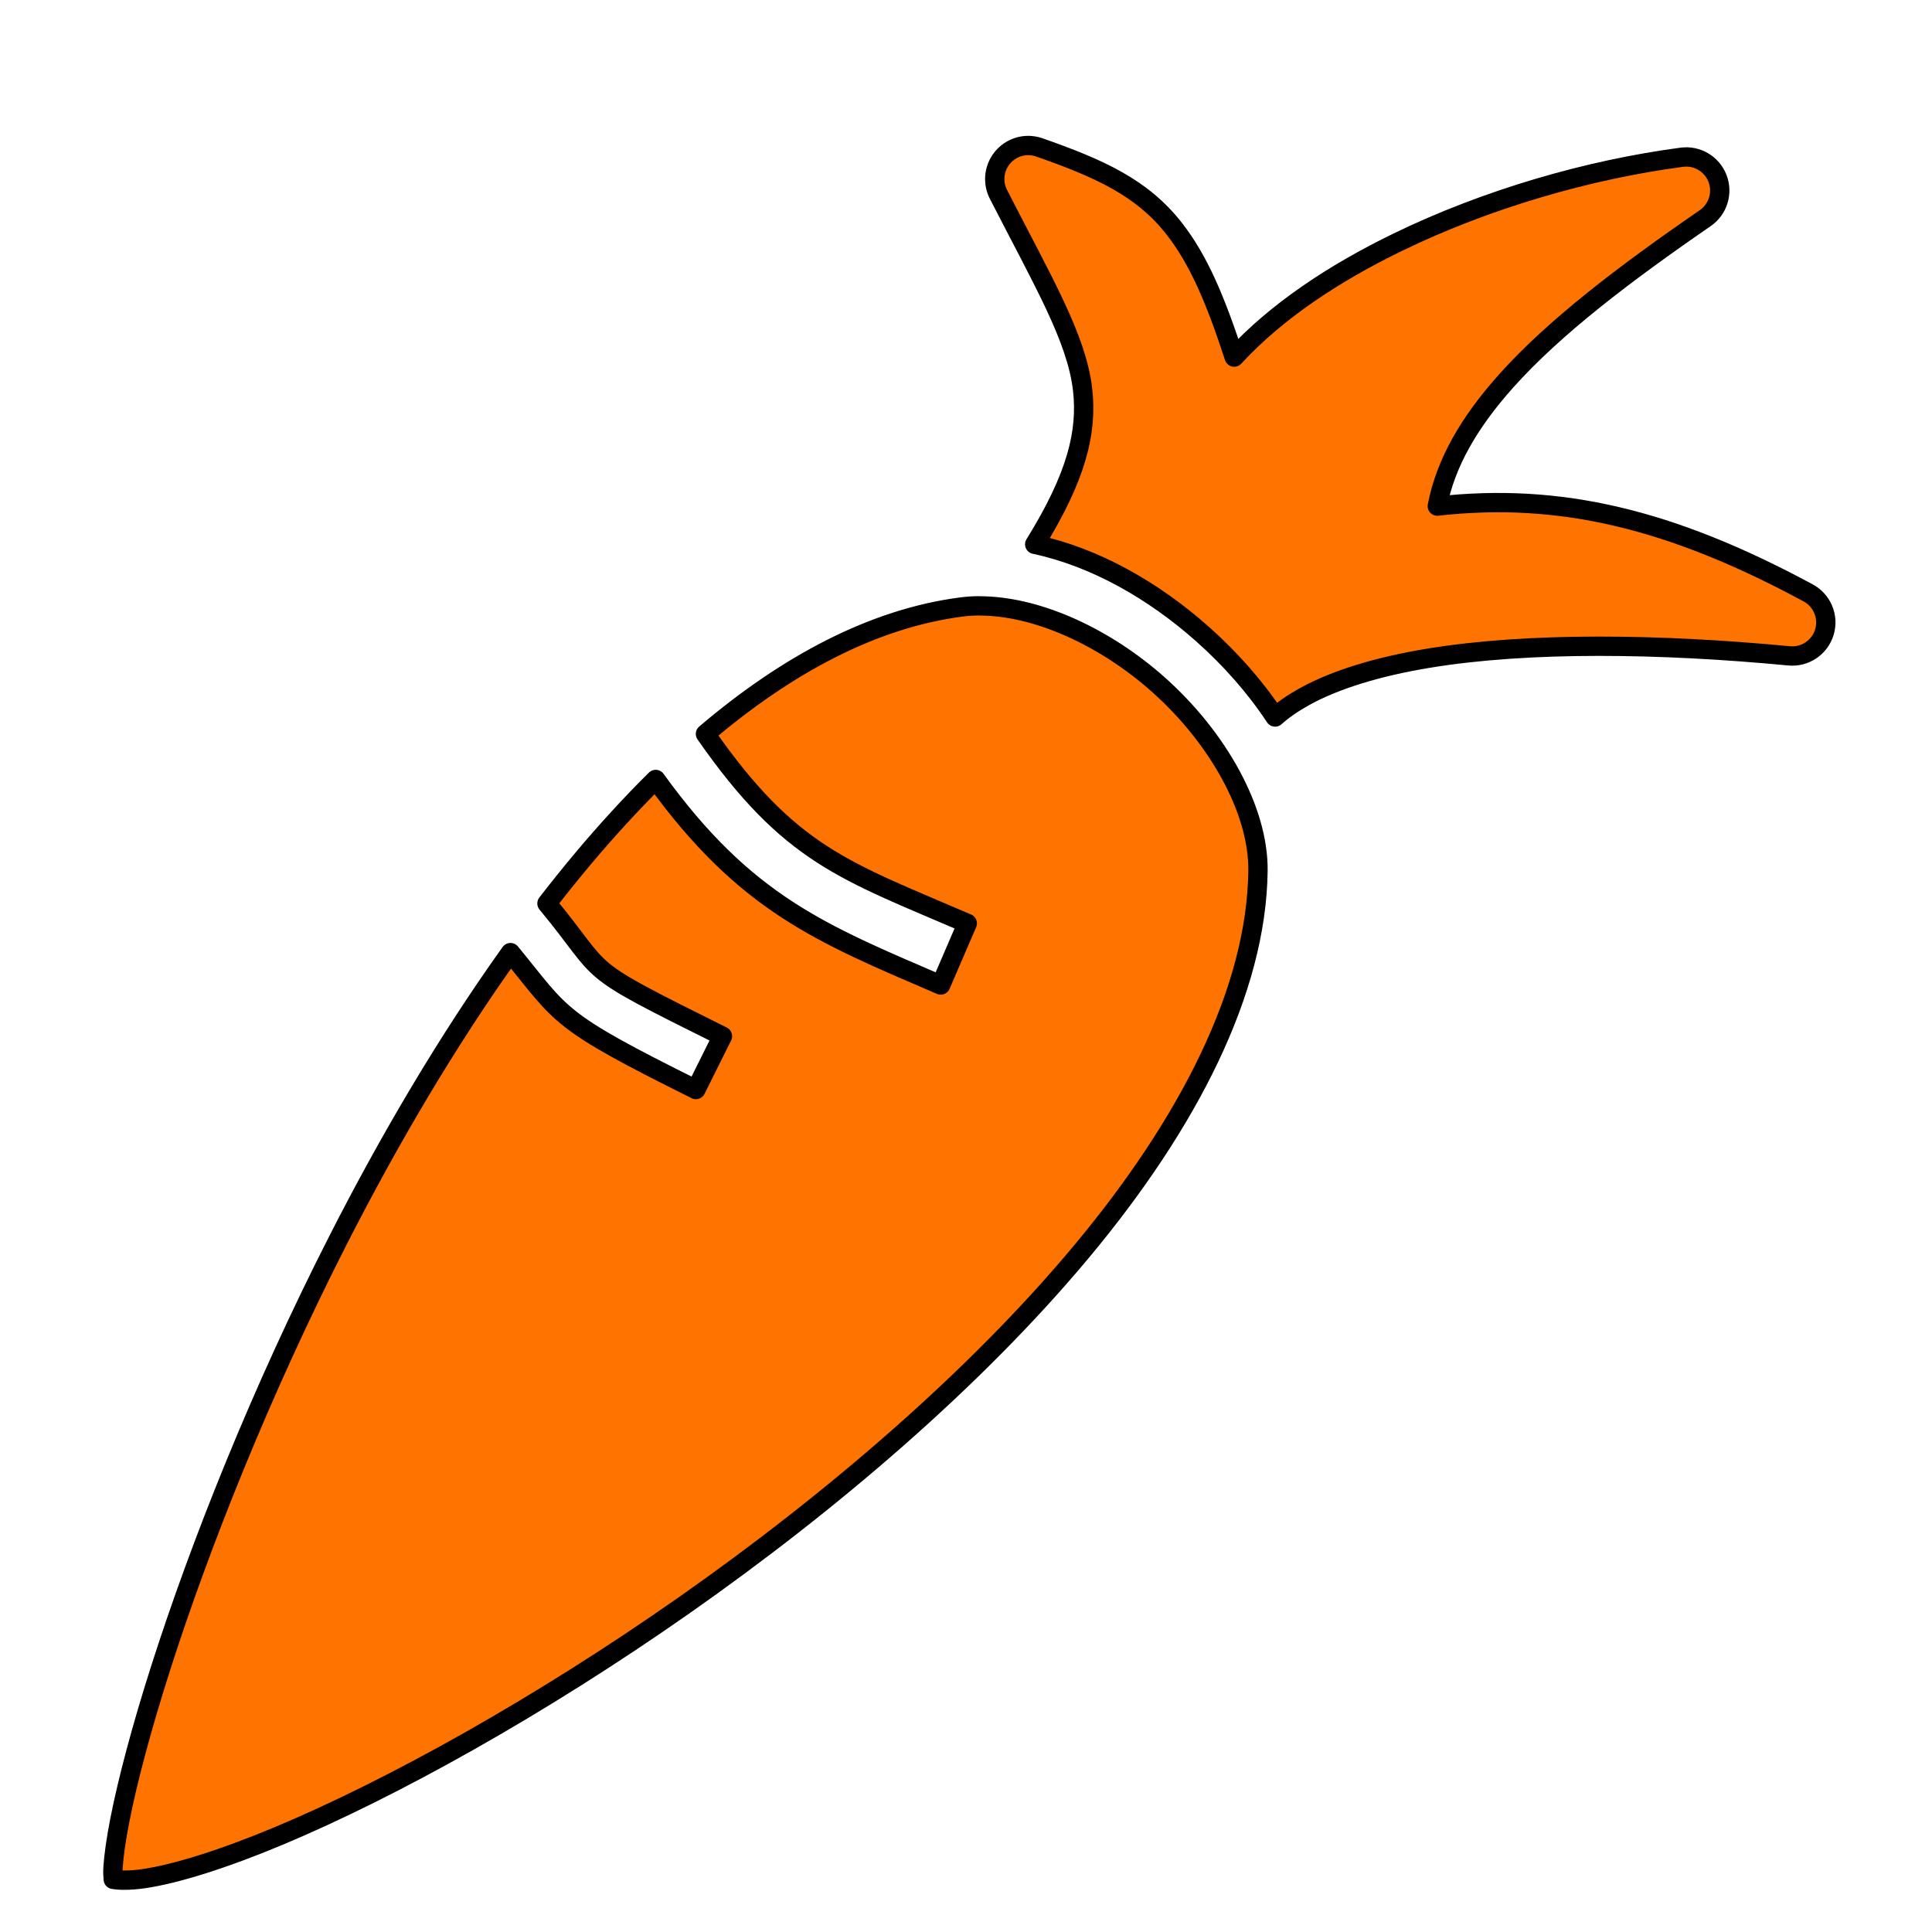
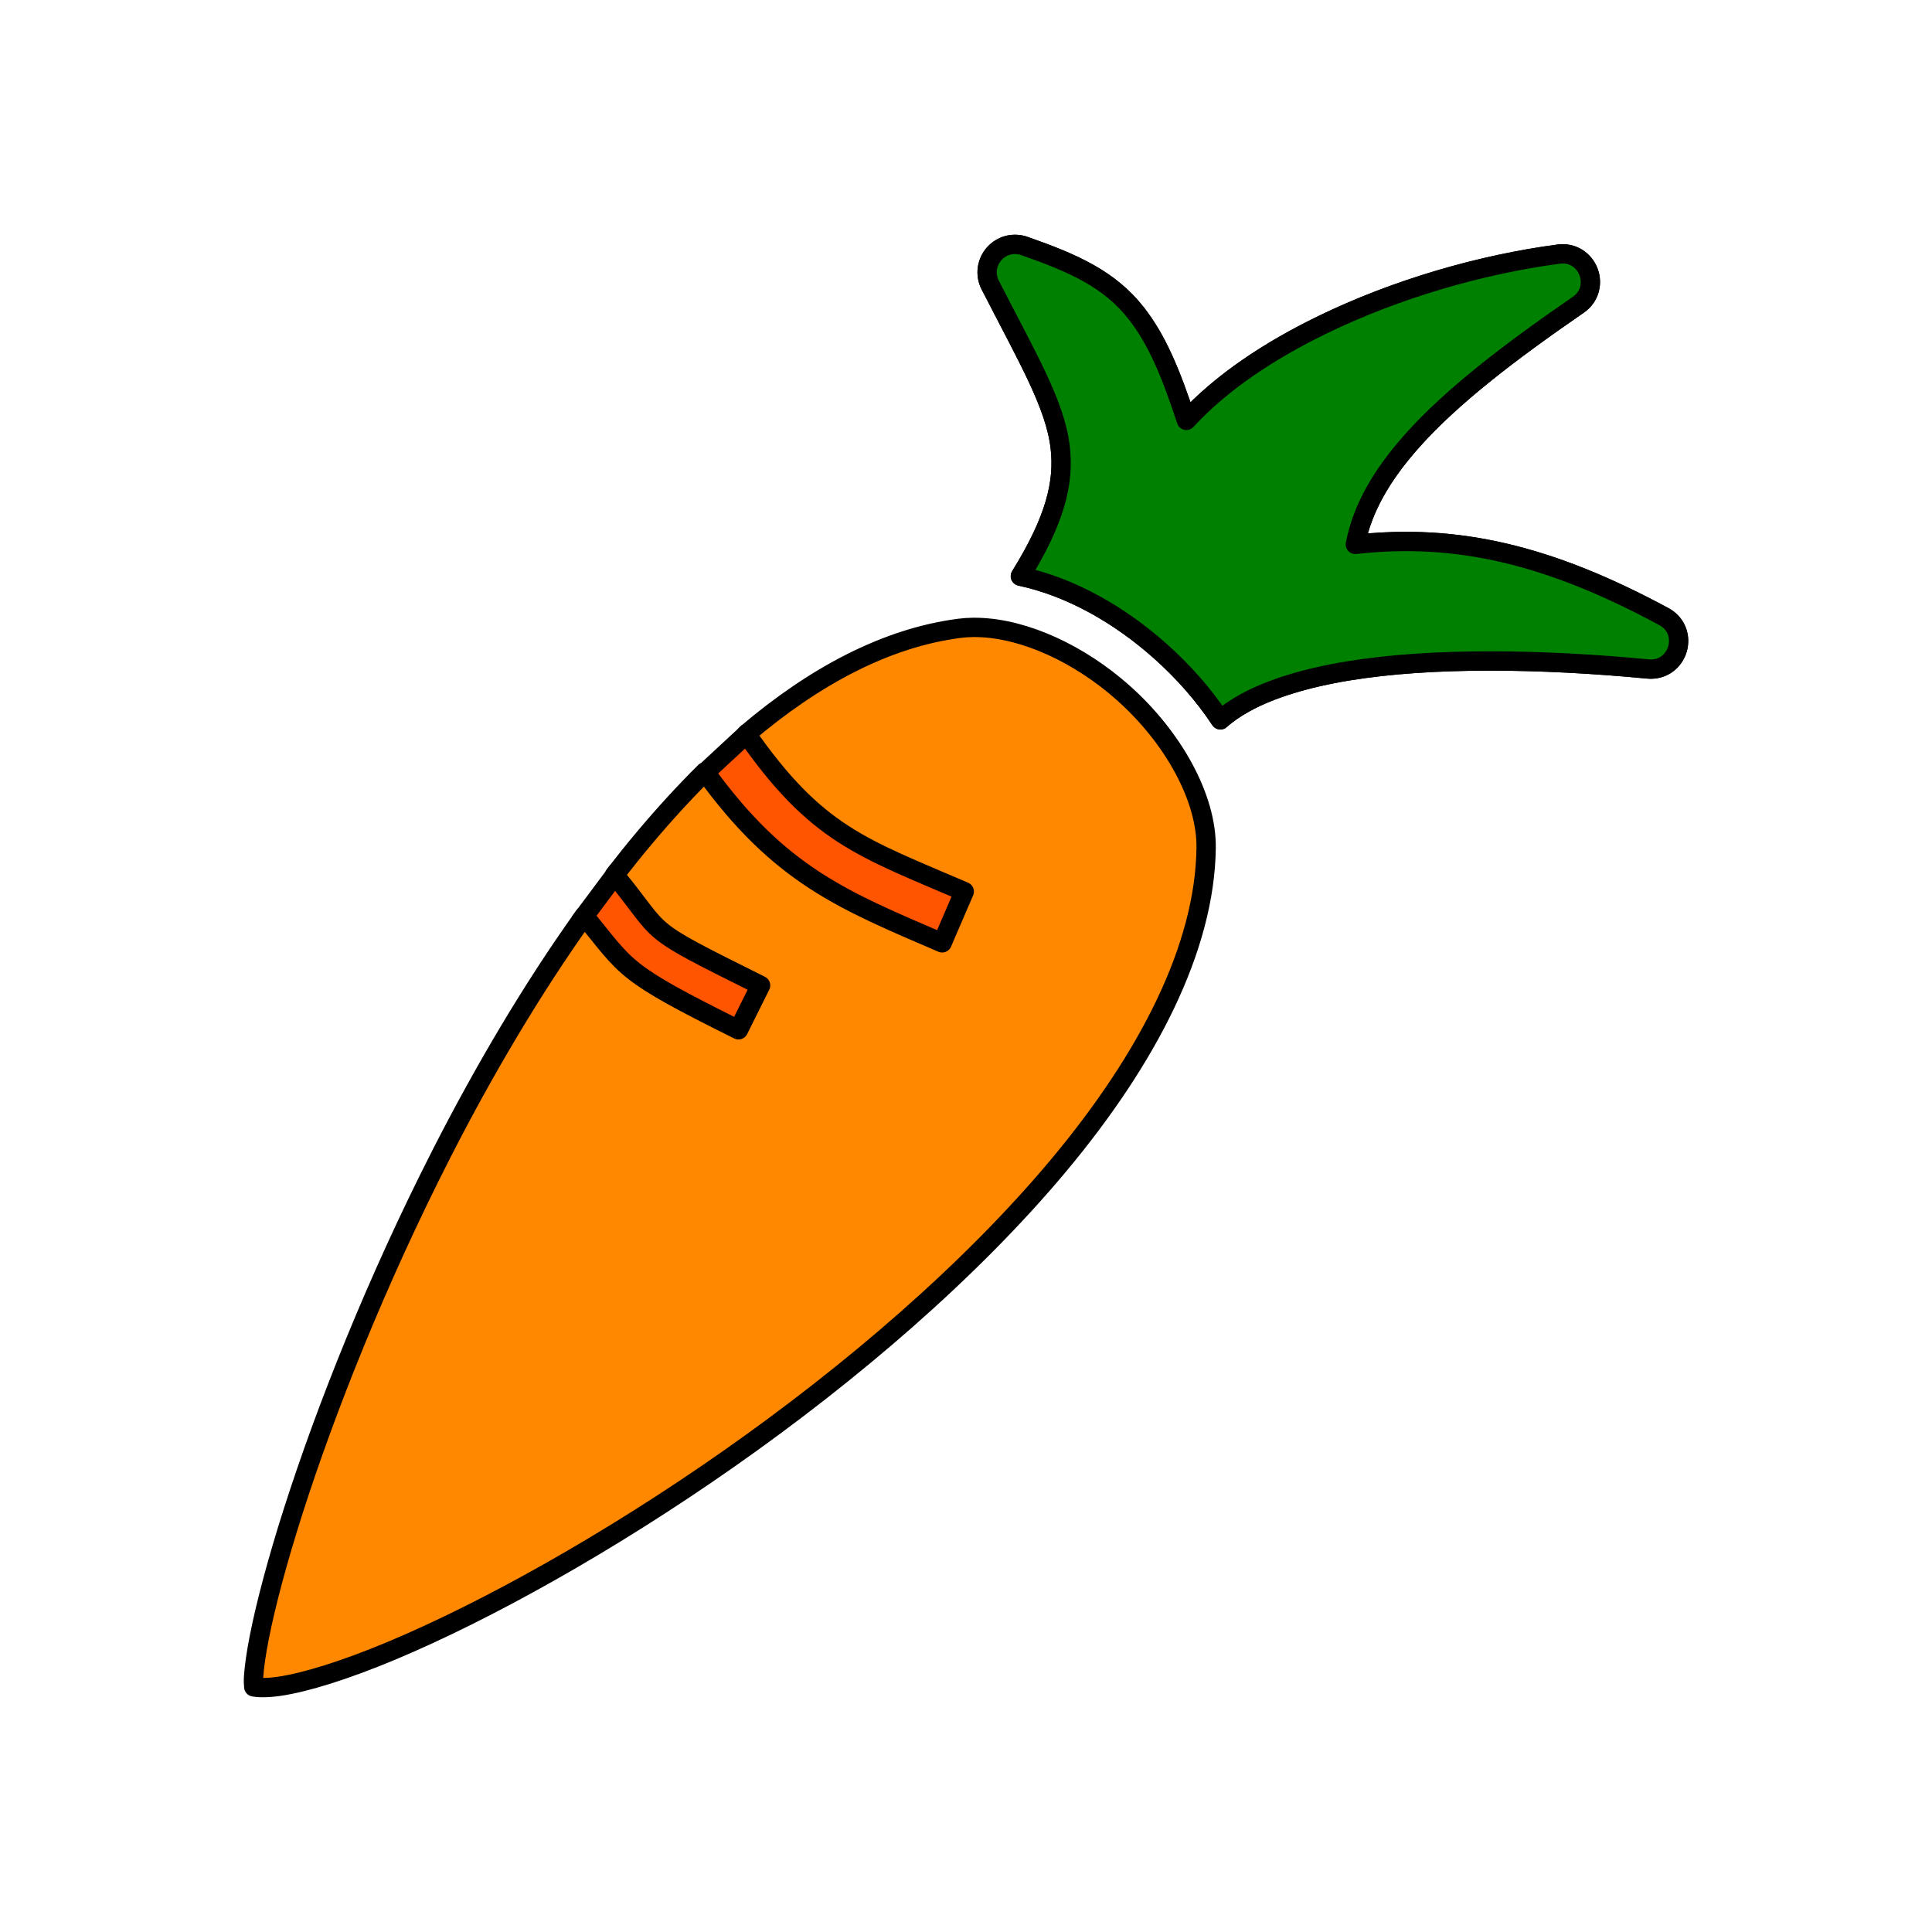
<svg xmlns="http://www.w3.org/2000/svg" width="100" height="100" viewBox="0 0 100 100" id="svg5392" version="1.1">
  <defs id="defs5394" />
  <g id="layer1" transform="translate(0,-952.3622)">
-     <path style="fill:#ff7400;stroke:#000000;stroke-opacity:1;fill-opacity:1;stroke-linejoin:round;stroke-linecap:round" d="m 53.327,959.898 a 1.737,1.737 0 0 1 0.477,0.097 c 3.103,1.086 5.317,2.079 6.978,4.209 1.25,1.604 2.12,3.639 3.1,6.641 2.183,-2.372 5.159,-4.34 8.468,-5.947 4.597,-2.233 9.859,-3.756 14.698,-4.397 a 1.737,1.737 0 0 1 1.212,3.154 c -4.185,2.882 -7.821,5.649 -10.308,8.432 -1.923,2.153 -3.129,4.248 -3.558,6.471 6.348,-0.715 12.111,0.67 19.186,4.487 a 1.737,1.737 0 0 1 -0.989,3.263 c -6.63,-0.63 -13.411,-0.735 -18.637,0.121 -2.613,0.428 -4.826,1.105 -6.411,1.978 -0.611,0.337 -1.123,0.689 -1.544,1.068 -1.035,-1.569 -2.322,-3.018 -3.752,-4.289 -2.526,-2.246 -5.557,-3.983 -8.691,-4.65 2.186,-3.52 2.729,-5.834 2.479,-8.01 -0.306,-2.666 -2.039,-5.576 -4.355,-10.103 a 1.737,1.737 0 0 1 1.646,-2.527 z m -2.684,23.823 c 0.102,0 0.205,0.003 0.308,0.006 2.881,0.083 6.275,1.644 8.993,4.059 3.105,2.76 5.207,6.527 5.169,9.65 -0.075,6.21 -3.607,13.08 -9.137,19.71 -5.53,6.63 -12.989,12.991 -20.531,18.281 -7.541,5.289 -15.182,9.518 -20.995,11.954 -2.907,1.218 -5.376,1.983 -7.008,2.22 -0.764,0.111 -1.312,0.087 -1.58,0.036 -0.013,-0.154 -0.03,-0.355 -0.012,-0.622 0.04,-0.601 0.157,-1.448 0.356,-2.461 0.398,-2.025 1.114,-4.739 2.117,-7.877 2.007,-6.276 5.163,-14.263 9.204,-22.183 2.617,-5.13 5.613,-10.232 8.896,-14.825 2.739,3.342 2.323,3.471 9.596,7.087 l 1.375,-2.762 c -7.61,-3.783 -5.833,-2.943 -9.083,-6.87 1.203,-1.557 2.441,-3.038 3.71,-4.421 0.633,-0.691 1.272,-1.359 1.918,-1.996 4.654,6.443 8.587,7.985 14.752,10.639 l 1.375,-3.19 c -6.362,-2.739 -9.184,-3.536 -13.552,-9.807 4.234,-3.601 8.696,-5.976 13.239,-6.568 0.29,-0.038 0.588,-0.059 0.893,-0.061 z" id="path4154" />
+     <g id="g4145" transform="matrix(1.054134,0,0,1.054125,-2.089818,-57.61865)">
+       <path id="rect4138" d="m 29.321,1004.545 7.438,-8.456 1.771,-2.013 0.994,-1.13 13.971,8.69 -15.185,11.399 z" style="opacity:1;fill:#ff5400;fill-opacity:1;stroke:none;stroke-width:1.5;stroke-linecap:round;stroke-linejoin:round;stroke-miterlimit:4;stroke-dasharray:none;stroke-dashoffset:0;stroke-opacity:1" />
+       <path id="path4154" d="m 51.905,970.125 a 1.371,1.371 0 0 1 0.376,0.076 c 2.449,0.857 4.196,1.641 5.507,3.322 0.987,1.266 1.673,2.872 2.447,5.241 1.723,-1.872 4.072,-3.425 6.683,-4.694 3.628,-1.762 7.781,-2.964 11.6,-3.47 a 1.371,1.371 0 0 1 0.957,2.49 c -3.303,2.275 -6.173,4.458 -8.135,6.655 -1.518,1.699 -2.469,3.353 -2.808,5.108 5.01,-0.564 9.558,0.529 15.142,3.542 a 1.371,1.371 0 0 1 -0.781,2.575 c -5.233,-0.497 -10.584,-0.58 -14.709,0.095 -2.062,0.338 -3.809,0.872 -5.06,1.561 -0.483,0.266 -0.887,0.544 -1.219,0.843 -0.817,-1.238 -1.833,-2.382 -2.961,-3.385 -1.994,-1.773 -4.386,-3.144 -6.859,-3.67 1.725,-2.778 2.154,-4.605 1.956,-6.322 -0.242,-2.104 -1.61,-4.401 -3.437,-7.973 a 1.371,1.371 0 0 1 1.299,-1.994 z m -2.118,18.803 c 0.08,0 0.162,0.003 0.243,0.004 2.273,0.065 4.953,1.298 7.097,3.204 2.451,2.178 4.109,5.151 4.079,7.616 -0.059,4.901 -2.847,10.323 -7.212,15.556 -4.365,5.233 -10.251,10.253 -16.203,14.429 -5.952,4.175 -11.982,7.512 -16.57,9.435 -2.294,0.961 -4.243,1.565 -5.531,1.752 -0.603,0.088 -1.035,0.069 -1.247,0.029 -0.01,-0.121 -0.023,-0.28 -0.01,-0.49 0.031,-0.474 0.124,-1.143 0.281,-1.942 0.314,-1.598 0.879,-3.74 1.671,-6.217 1.584,-4.953 4.075,-11.257 7.264,-17.508 2.065,-4.049 4.43,-8.076 7.021,-11.701 2.162,2.638 1.833,2.74 7.573,5.593 l 1.085,-2.18 c -6.006,-2.986 -4.603,-2.323 -7.169,-5.422 0.95,-1.229 1.927,-2.398 2.928,-3.489 0.499,-0.545 1.004,-1.072 1.514,-1.576 3.673,5.085 6.777,6.302 11.643,8.397 l 1.085,-2.518 c -5.021,-2.162 -7.248,-2.791 -10.696,-7.74 3.342,-2.842 6.863,-4.717 10.448,-5.184 0.229,-0.03 0.464,-0.046 0.704,-0.048 z" style="fill:#ff8800;fill-opacity:1;stroke:#000000;stroke-width:0.949;stroke-linecap:round;stroke-linejoin:round;stroke-opacity:1" />
+       <path style="fill:#008000;fill-opacity:1;stroke:#000000;stroke-width:0.949;stroke-linecap:round;stroke-linejoin:round;stroke-opacity:1" d="m 51.905,970.125 c 0.128,0.008 0.255,0.033 0.376,0.076 2.449,0.857 4.196,1.641 5.507,3.322 0.987,1.266 1.673,2.872 2.447,5.241 1.723,-1.872 4.072,-3.425 6.683,-4.694 3.628,-1.762 7.781,-2.964 11.6,-3.47 1.43,-0.191 2.147,1.673 0.957,2.49 -3.303,2.275 -6.173,4.458 -8.135,6.655 -1.518,1.699 -2.469,3.353 -2.808,5.108 5.01,-0.564 9.558,0.529 15.142,3.542 1.331,0.705 0.717,2.728 -0.781,2.575 -5.233,-0.497 -10.584,-0.58 -14.709,0.095 -2.062,0.338 -3.809,0.872 -5.06,1.561 -0.483,0.266 -0.887,0.544 -1.219,0.843 -0.817,-1.238 -1.833,-2.382 -2.961,-3.385 -1.994,-1.773 -4.386,-3.144 -6.859,-3.67 1.725,-2.778 2.154,-4.605 1.956,-6.322 -0.242,-2.104 -1.61,-4.401 -3.437,-7.973 -0.484,-0.944 0.241,-2.056 1.299,-1.994 z" id="path4134" />
+       <path id="path4141" d="m 36.602,996.052 2.136,-1.98" style="fill:none;fill-rule:evenodd;stroke:#000000;stroke-width:0.949px;stroke-linecap:butt;stroke-linejoin:miter;stroke-opacity:1" />
+       <path style="fill:none;fill-rule:evenodd;stroke:#000000;stroke-width:0.949px;stroke-linecap:butt;stroke-linejoin:miter;stroke-opacity:1" d="m 30.448,1003.402 1.887,-2.528" id="path4143" />
+     </g>
  </g>
</svg>
